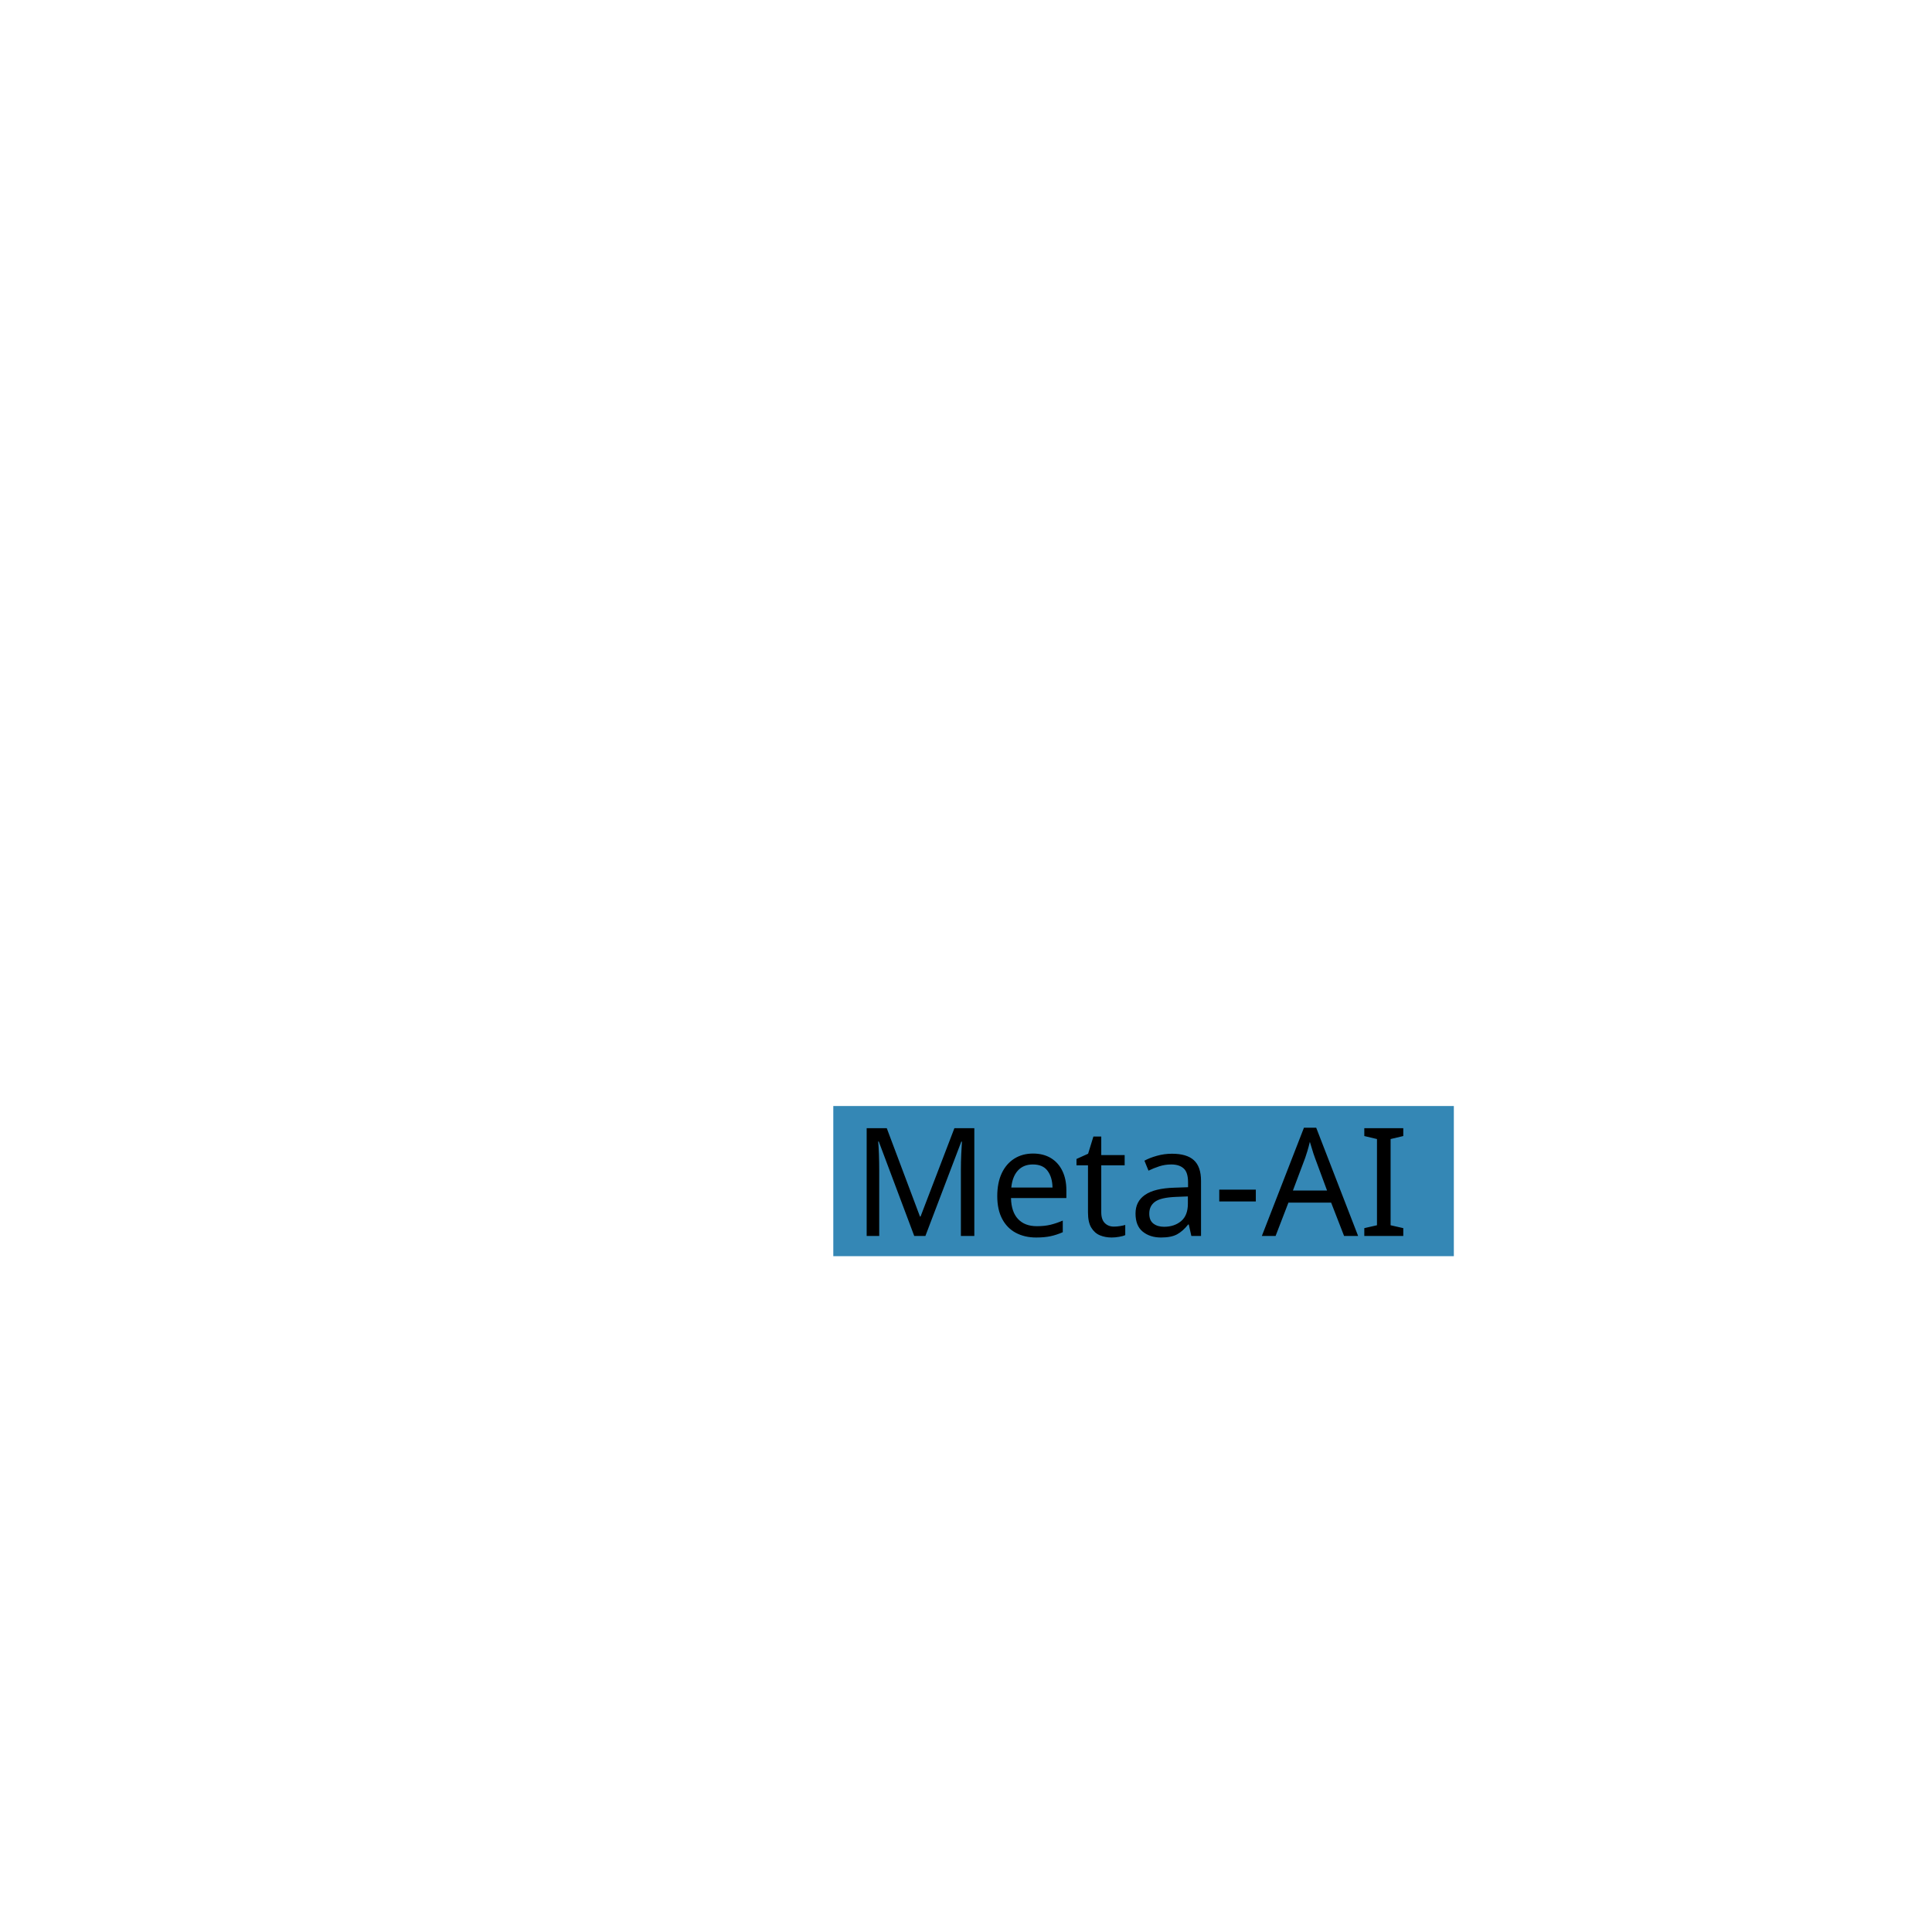
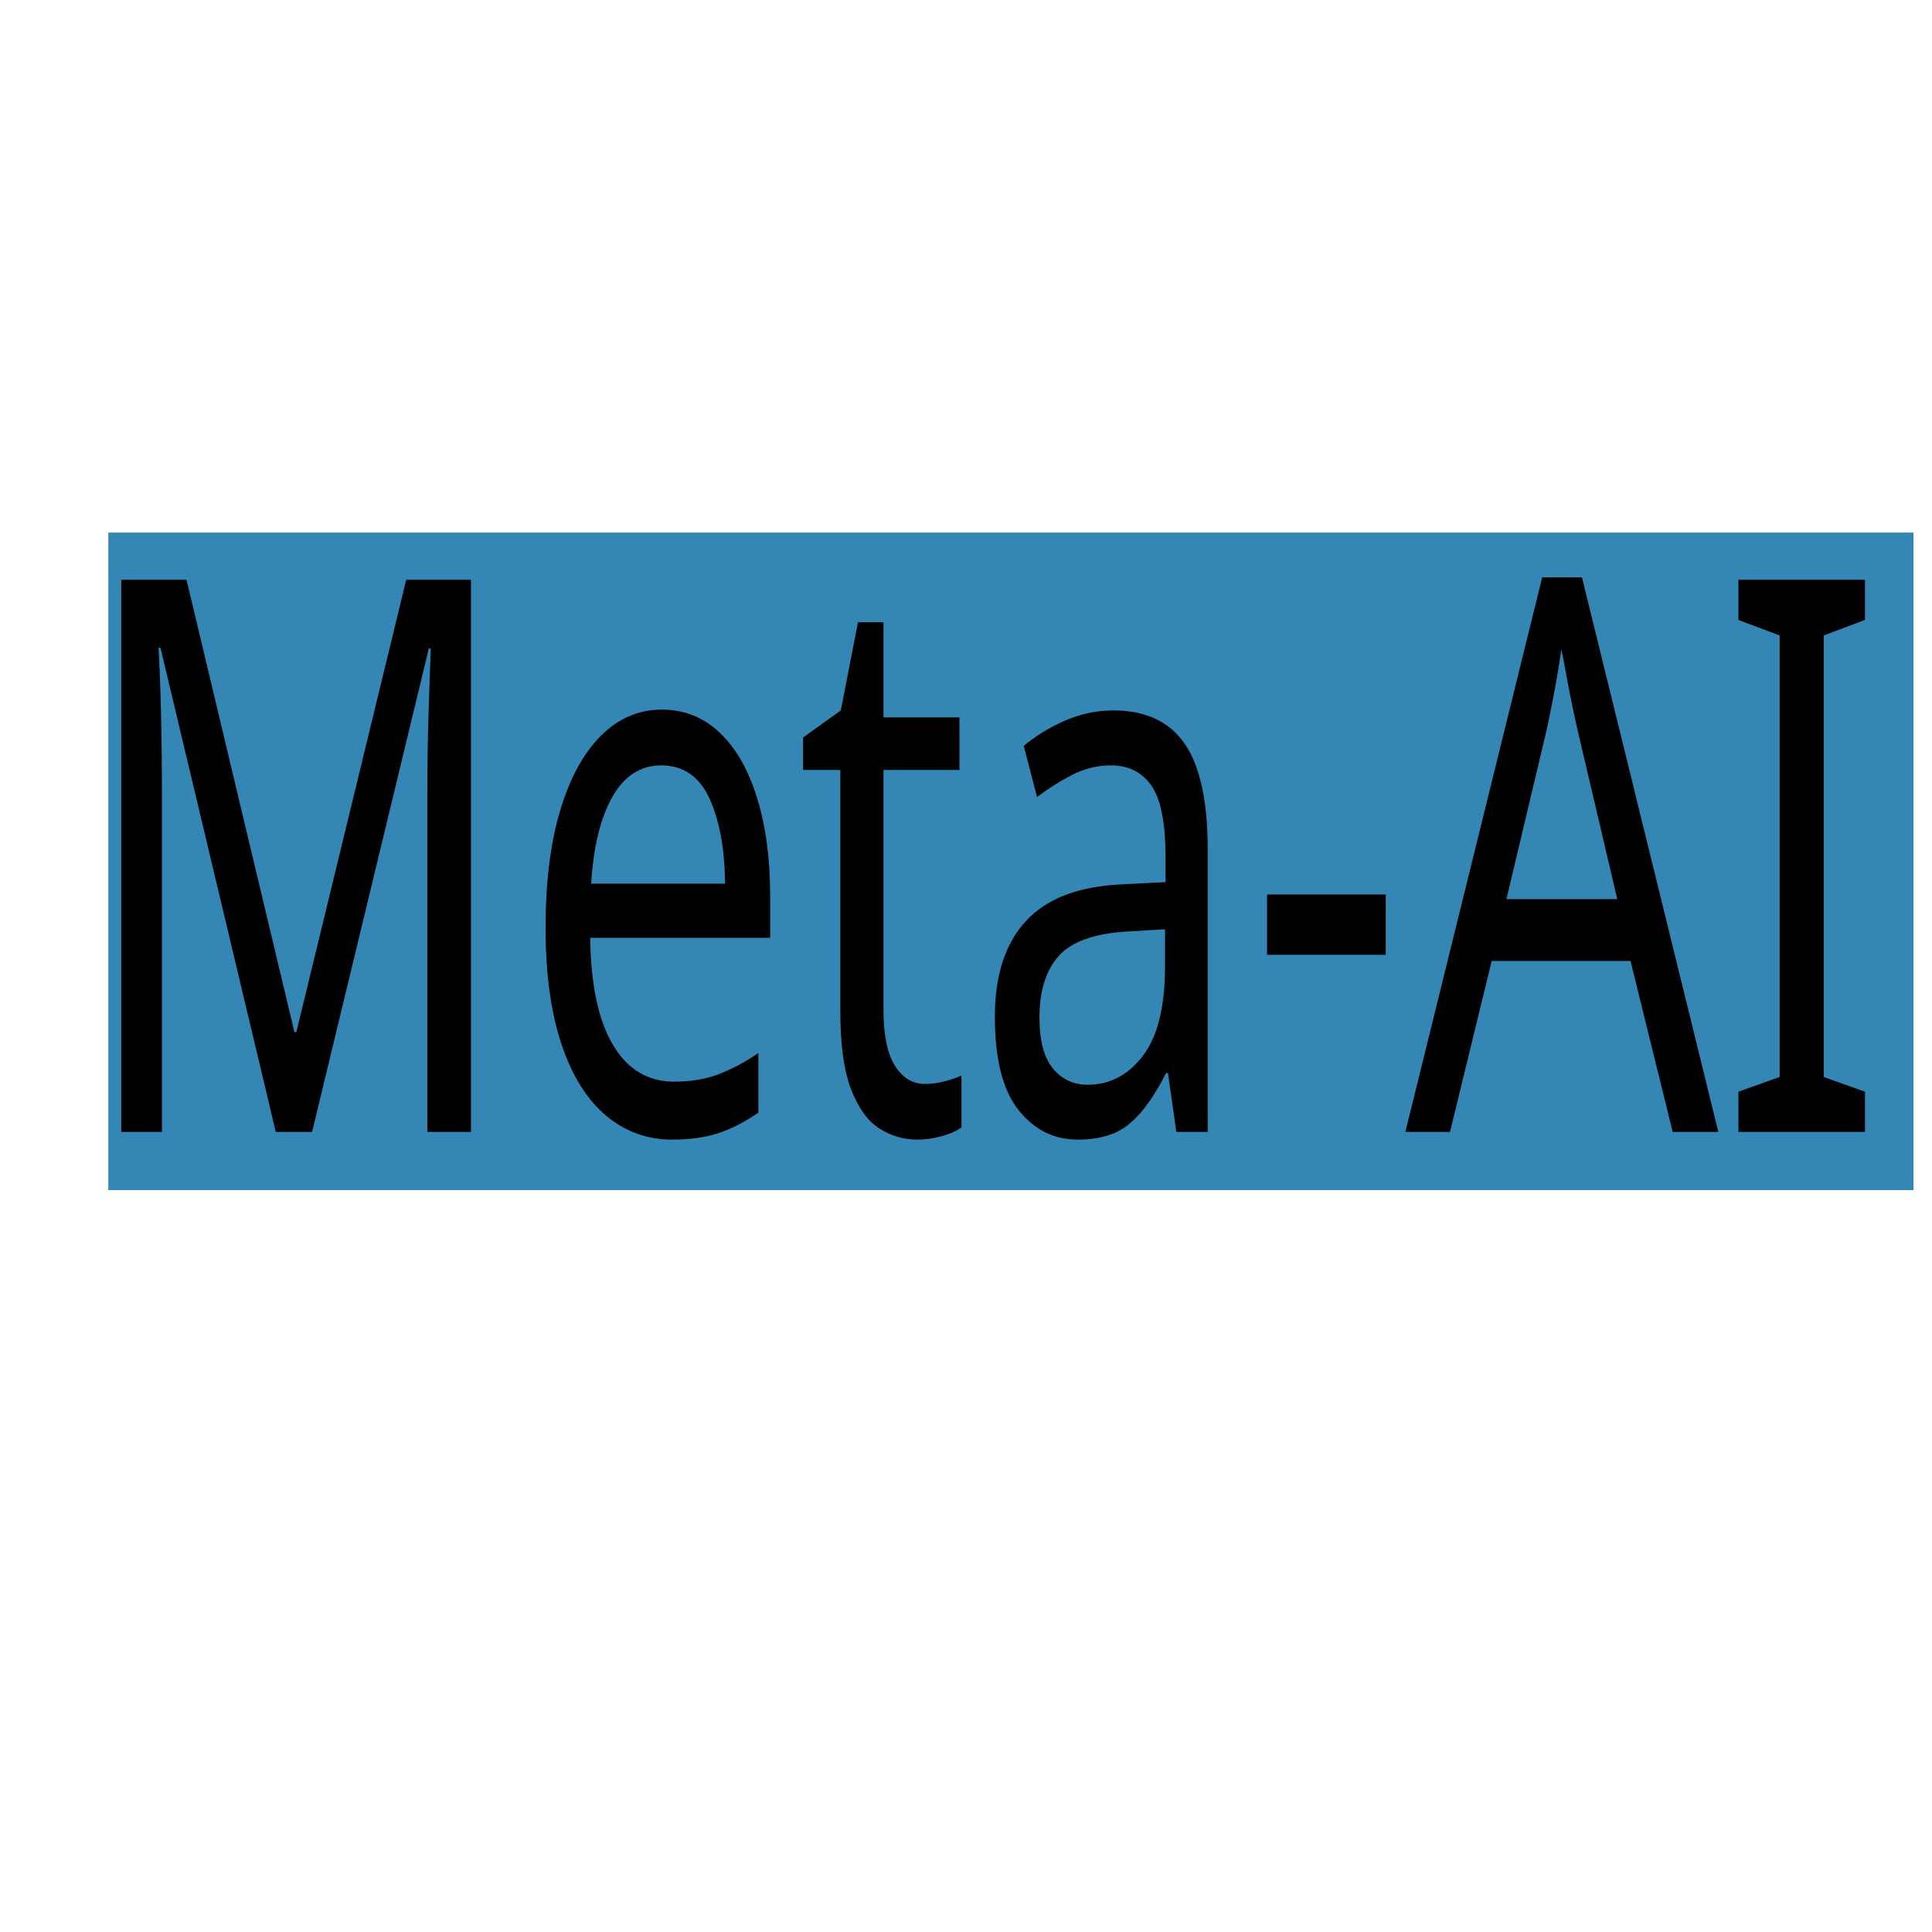
- <svg xmlns="http://www.w3.org/2000/svg" width="512" height="512" viewBox="0 0 512 512" version="1.1" id="svg5">
-   <defs id="defs2" />
-   <g id="layer1">
-     <text xml:space="preserve" style="font-style:normal;font-weight:normal;font-size:40px;line-height:1.25;font-family:sans-serif;fill:#000000;fill-opacity:1;stroke:none" x="60.334" y="276.677" id="text17329">
-       <tspan id="tspan17327" x="60.334" y="276.677" />
+ <svg xmlns="http://www.w3.org/2000/svg" width="512" height="512" version="1.1" viewBox="0 0 512 512">
+   <g>
+     <text x="60.334" y="276.677" fill="#000000" font-family="sans-serif" font-size="40px" style="line-height:1.25" xml:space="preserve">
+       <tspan x="60.334" y="276.677" />
    </text>
-     <rect style="fill:#0068a2;fill-rule:evenodd;image-rendering:optimizeSpeed;fill-opacity:1;opacity:0.794" id="rect157" width="164.45" height="39.794" x="220.832" y="293.107" />
-     <text xml:space="preserve" style="font-style:normal;font-weight:normal;font-size:40px;line-height:1.25;font-family:sans-serif;fill:#000000;fill-opacity:1;stroke:none" x="225.799" y="327.546" id="text17193">
-       <tspan id="tspan17191" x="225.799" y="327.546">Meta-AI</tspan>
+     <rect x="28.706" y="141.14" width="478.39" height="174.25" fill="#0068a2" fill-rule="evenodd" image-rendering="optimizeSpeed" opacity=".794" stroke-width="3.569" />
+     <text transform="scale(.79639 1.2557)" x="24.521" y="238.886" fill="#000000" font-family="sans-serif" font-size="163.22px" stroke-width="4.081" style="line-height:1.25" xml:space="preserve">
+       <tspan x="24.521" y="238.886" stroke-width="4.081">Meta-AI</tspan>
    </text>
  </g>
</svg>
